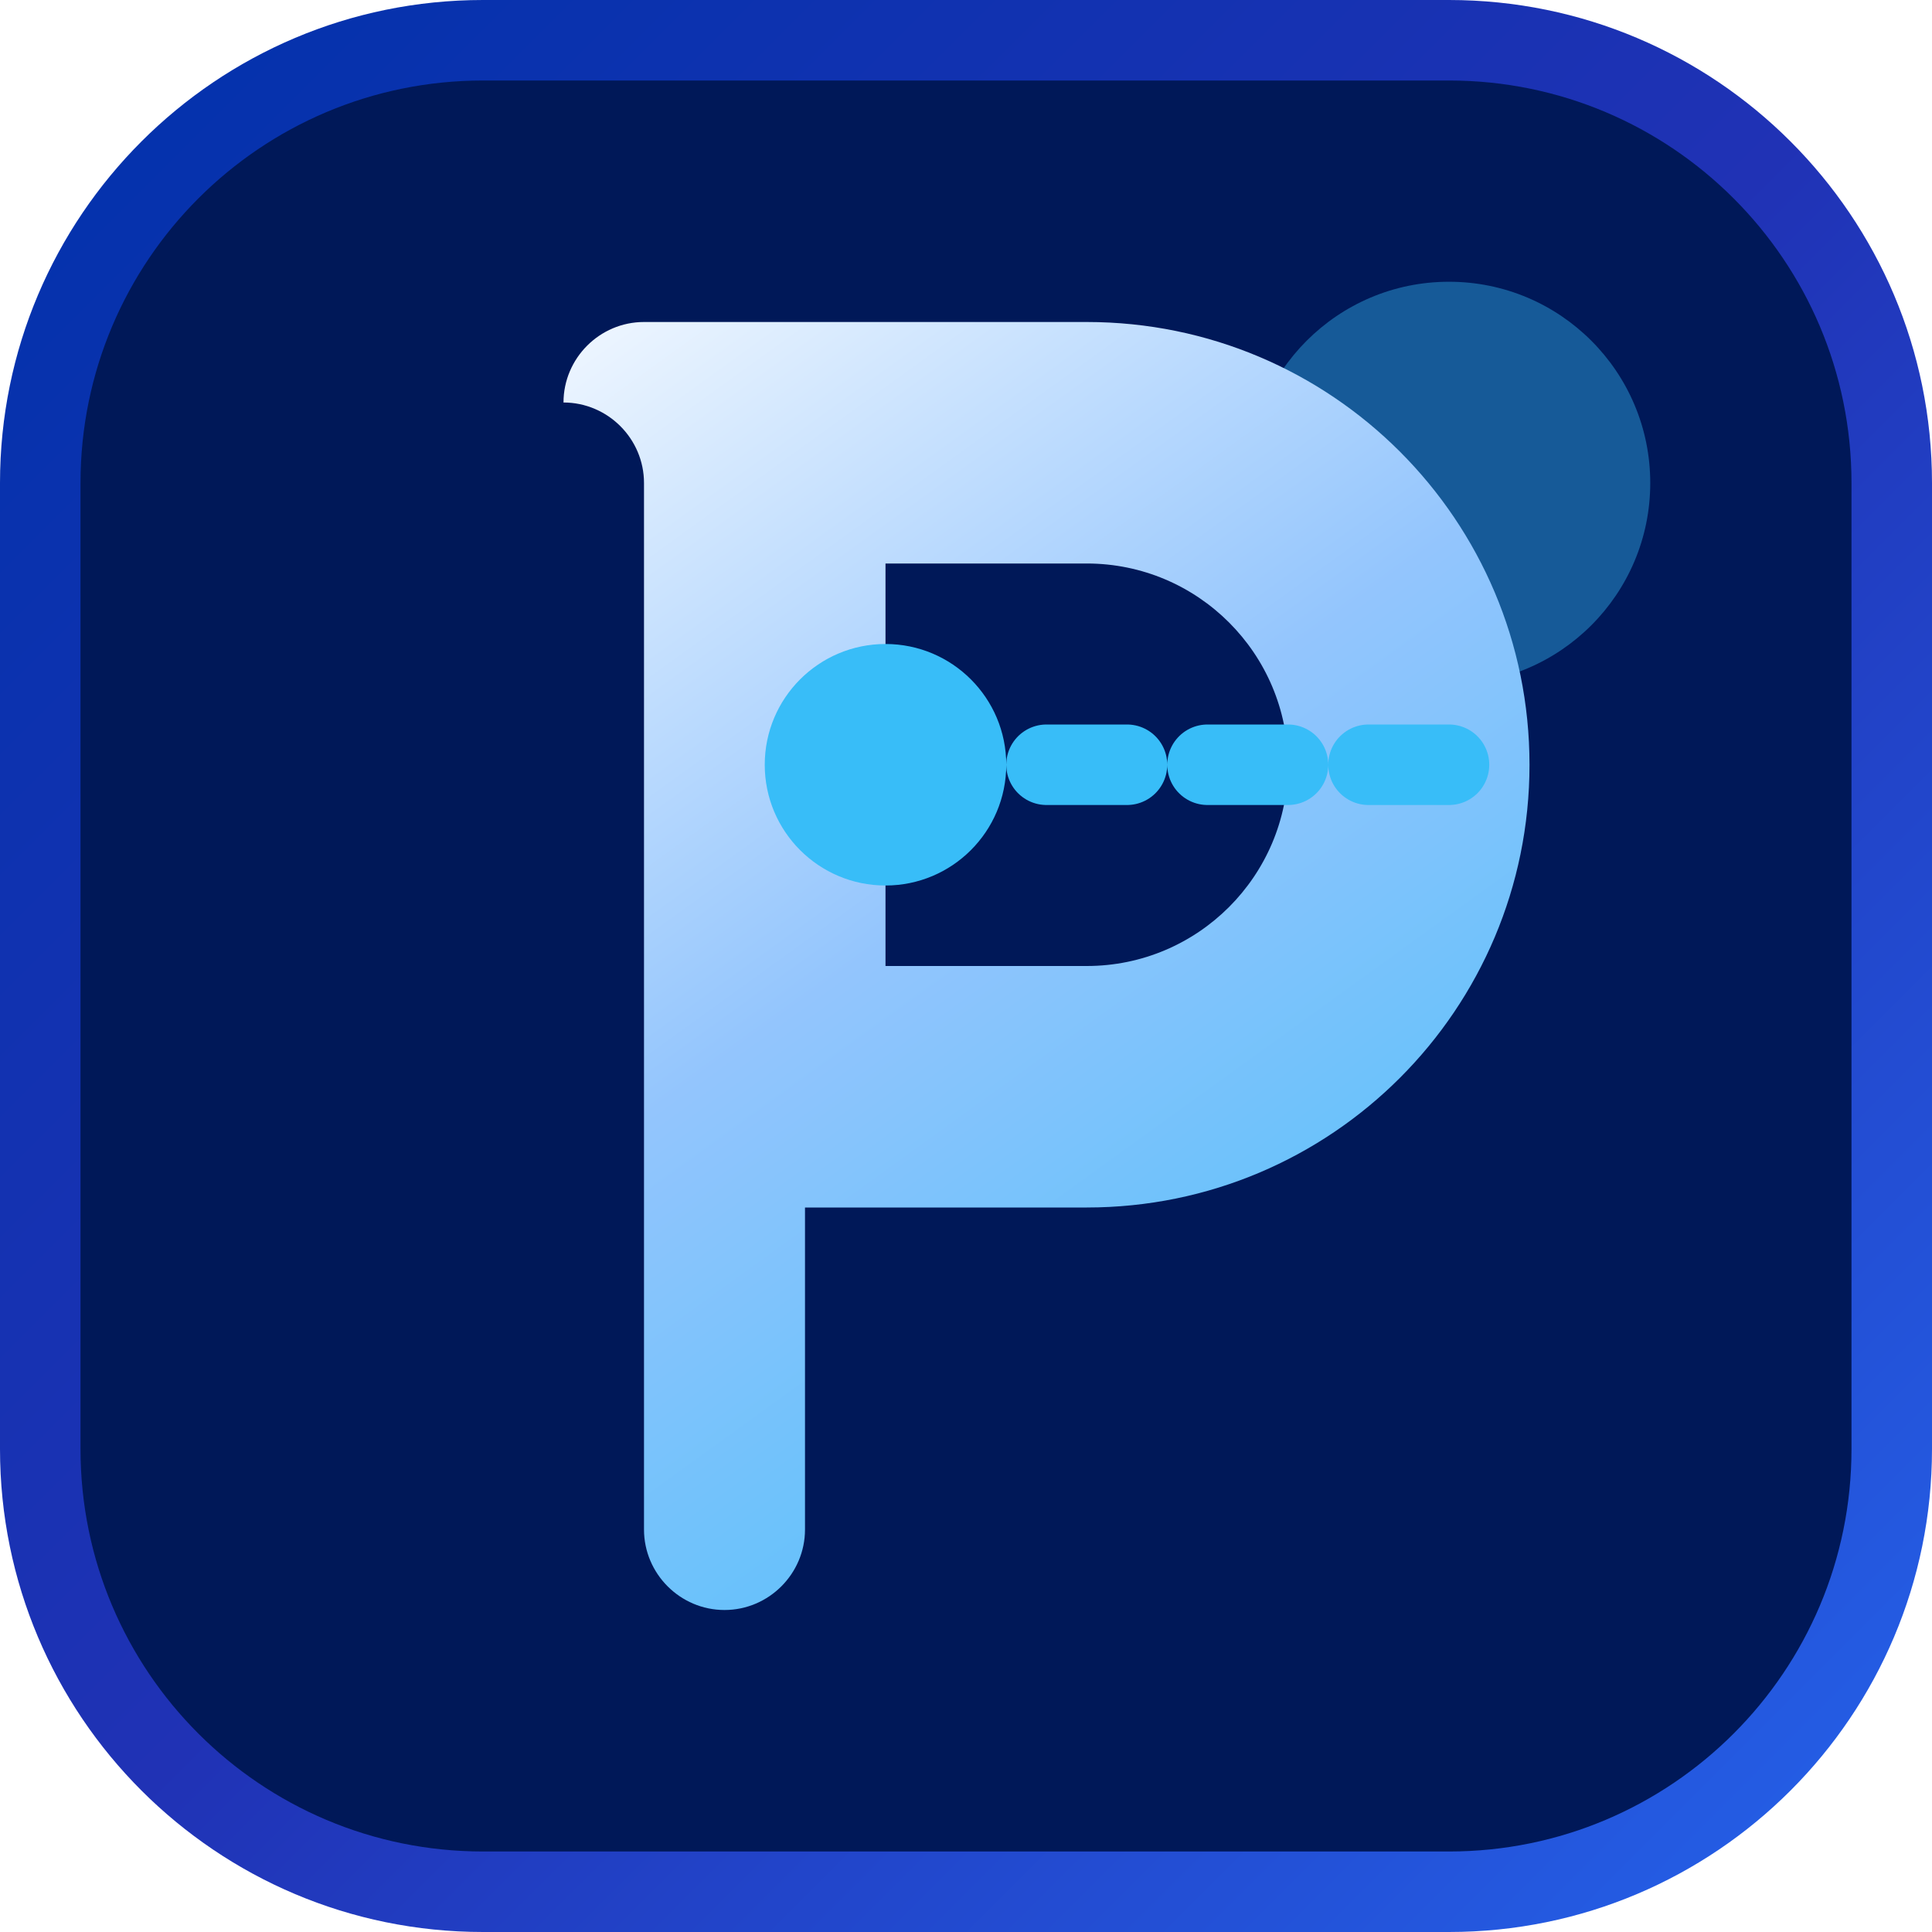
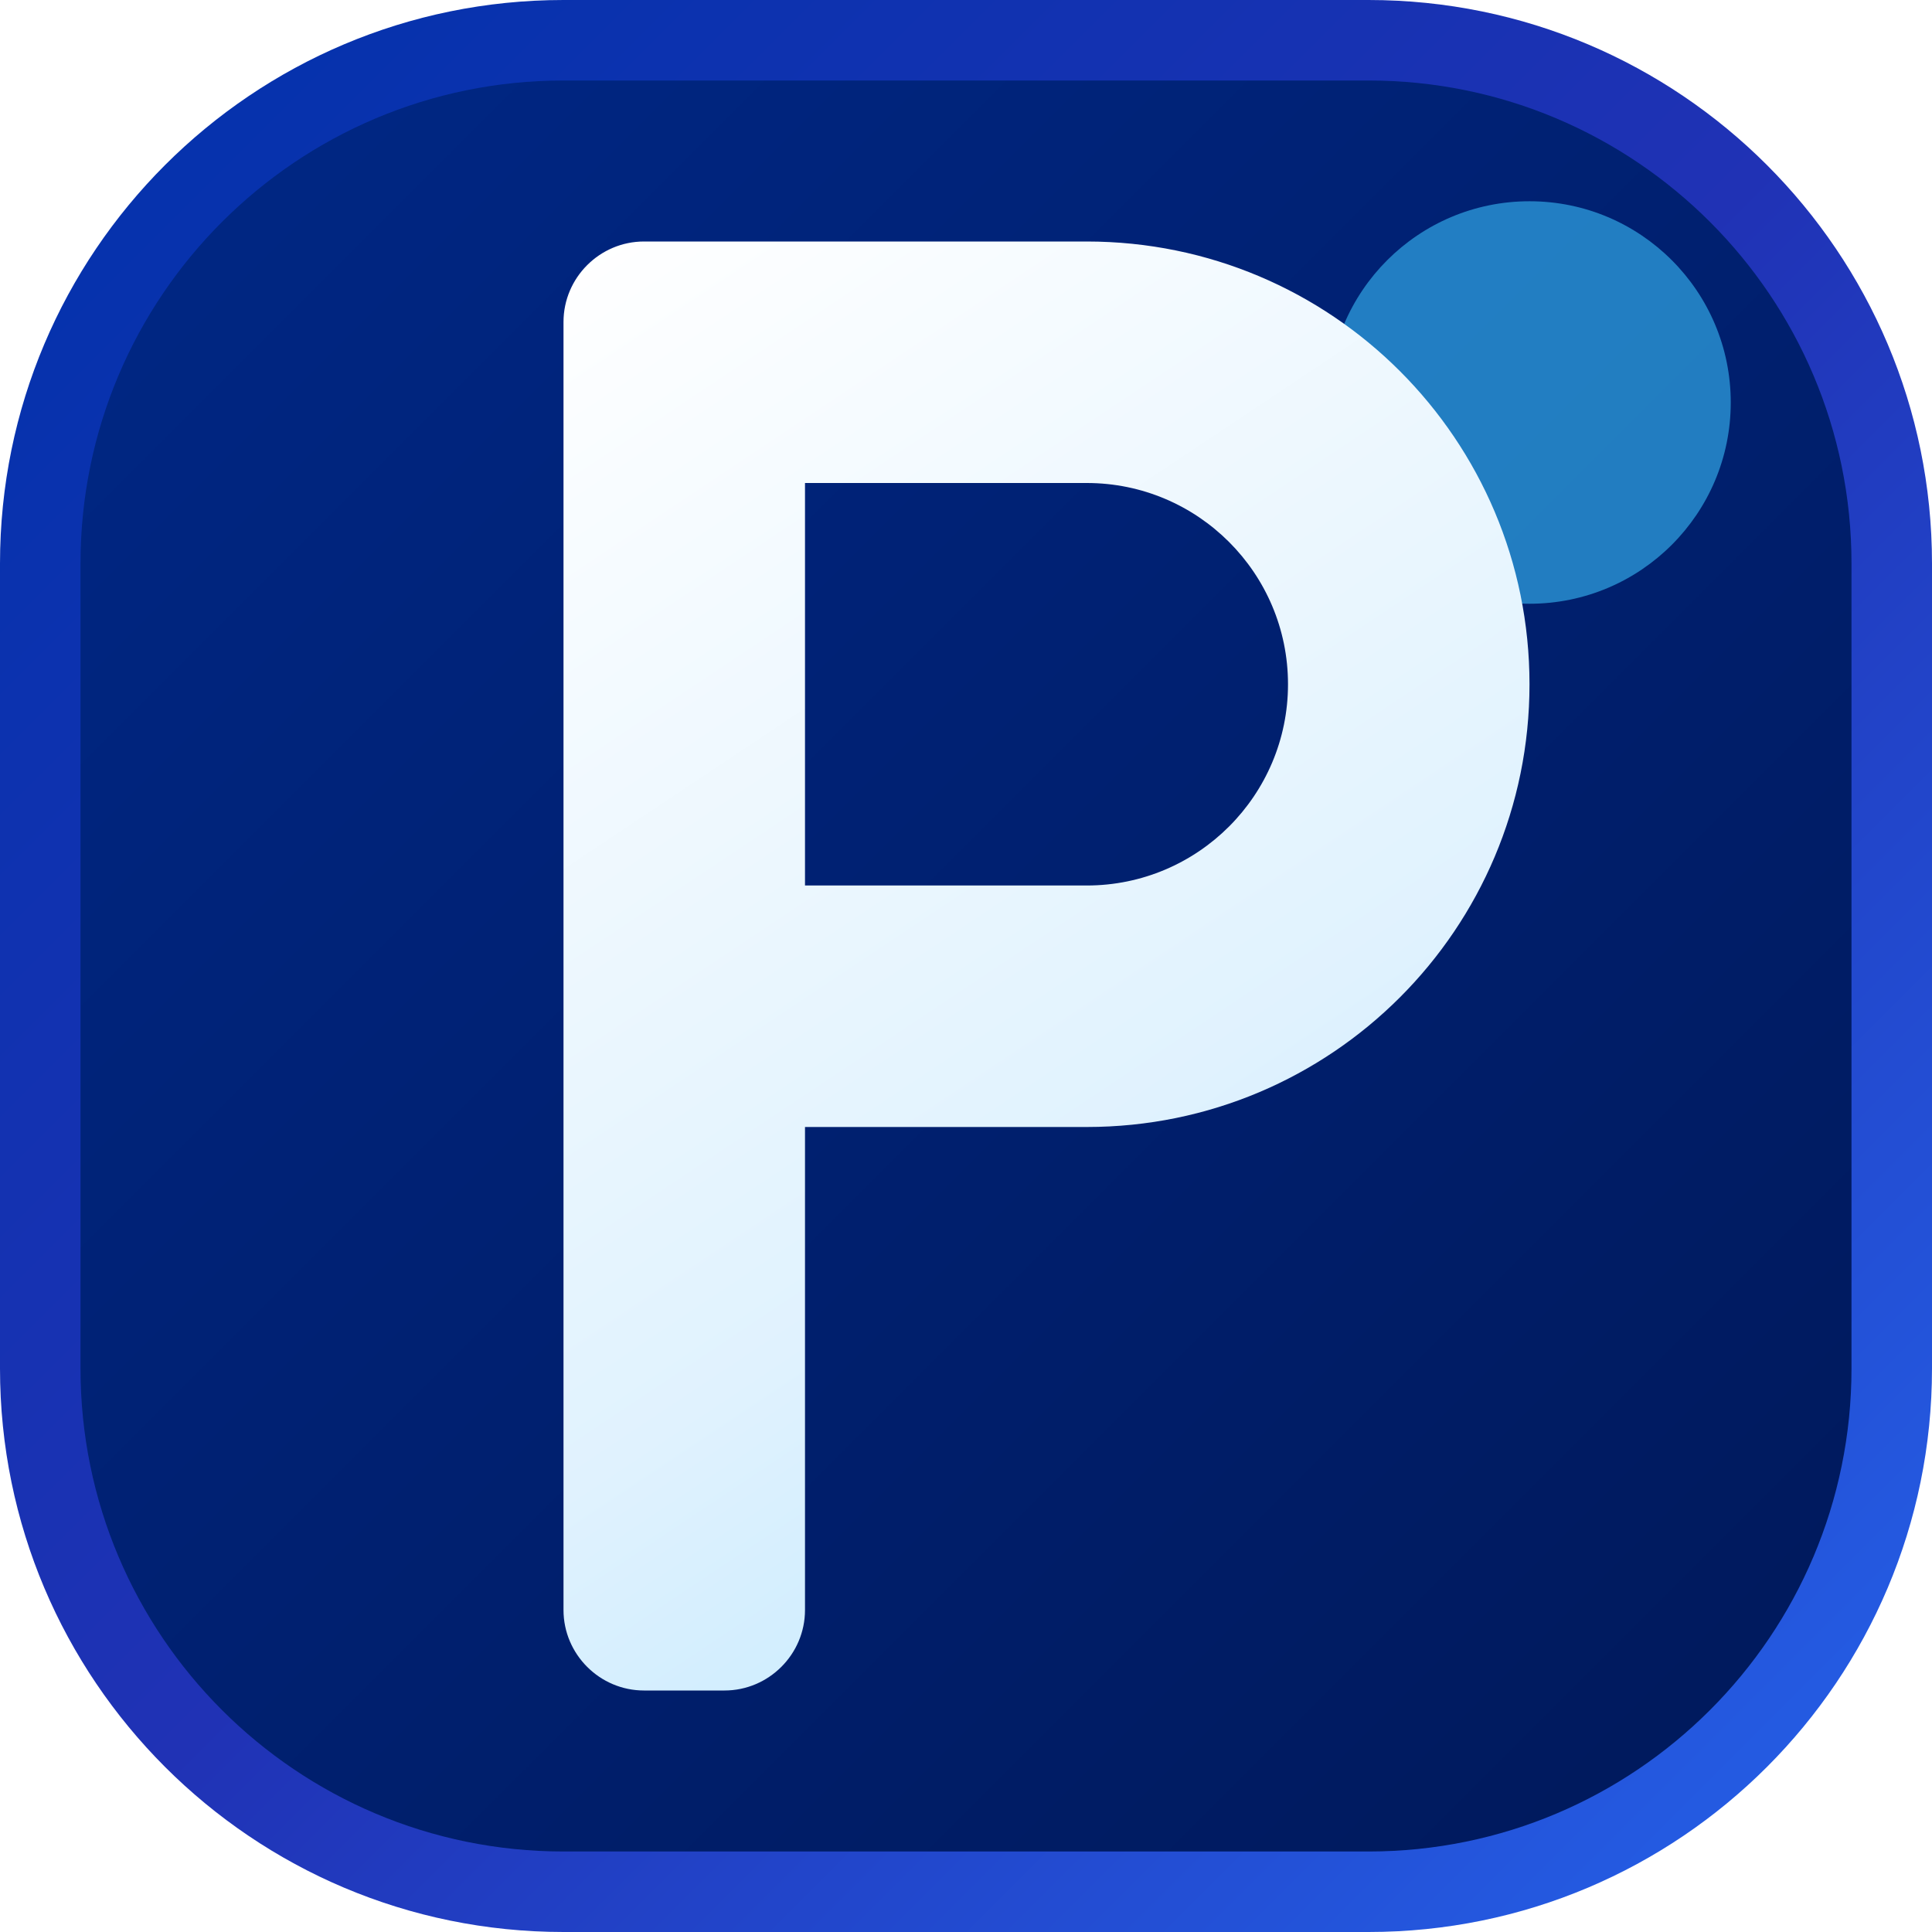
<svg xmlns="http://www.w3.org/2000/svg" viewBox="0 0 48 48" fill="none" role="img" aria-label="Printomation">
  <defs>
    <linearGradient id="fav-p-grad" x1="0" y1="0" x2="48" y2="48" gradientUnits="userSpaceOnUse">
      <stop stop-color="#0032ab" />
      <stop offset="0.5" stop-color="#2032b5" />
      <stop offset="1" stop-color="#2563eb" />
    </linearGradient>
-     <linearGradient id="fav-stem-grad" x1="12" y1="6" x2="38" y2="42" gradientUnits="userSpaceOnUse">
+     <linearGradient id="fav-bg-grad" x1="0" y1="0" x2="48" y2="48" gradientUnits="userSpaceOnUse">
+       <stop stop-color="#002888" />
+       <stop offset="1" stop-color="#001858" />
+     </linearGradient>
+     <linearGradient id="fav-stem-grad" x1="14" y1="6" x2="38" y2="42" gradientUnits="userSpaceOnUse">
      <stop stop-color="#ffffff" />
-       <stop offset="0.45" stop-color="#93c5fd" />
-       <stop offset="1" stop-color="#38bdf8" />
+       <stop offset="0.6" stop-color="#e0f2fe" />
+       <stop offset="1" stop-color="#bae6fd" />
    </linearGradient>
  </defs>
-   <rect width="48" height="48" rx="12" fill="url(#fav-p-grad)" />
-   <rect x="2" y="2" width="44" height="44" rx="10" fill="#001858" />
-   <circle cx="36" cy="12" r="5" fill="#38bdf8" opacity="0.4" />
-   <path d="M14 10C14 8.9 14.9 8 16 8H27C33.08 8 38 12.92 38 19C38 25.08 33.08 30 27 30H20V38C20 39.1 19.1 40 18 40C16.9 40 16 39.1 16 38V12C16 10.9 15.1 10 14 10Z" fill="url(#fav-stem-grad)" />
-   <path d="M22 14H27C29.76 14 32 16.24 32 19C32 21.76 29.76 24 27 24H22V14Z" fill="#001858" />
-   <circle cx="22" cy="19" r="3" fill="#38bdf8" />
-   <path d="M22 19L36 19" stroke="#38bdf8" stroke-width="2" stroke-linecap="round" stroke-dasharray="2 2" />
+   <rect width="48" height="48" rx="14" fill="url(#fav-p-grad)" />
+   <rect x="2" y="2" width="44" height="44" rx="12" fill="url(#fav-bg-grad)" />
+   <circle cx="38" cy="10" r="5" fill="#38bdf8" opacity="0.6" />
+   <path fill-rule="evenodd" clip-rule="evenodd" d="M14 8C14 6.9 14.9 6 16 6H27C33.08 6 38 10.92 38 17C38 23.08 33.08 28 27 28H20V40C20 41.1 19.1 42 18 42H16C14.9 42 14 41.1 14 40V8ZM20 12V22H27C29.76 22 32 19.76 32 17C32 14.24 29.76 12 27 12H20Z" fill="url(#fav-stem-grad)" />
</svg>
